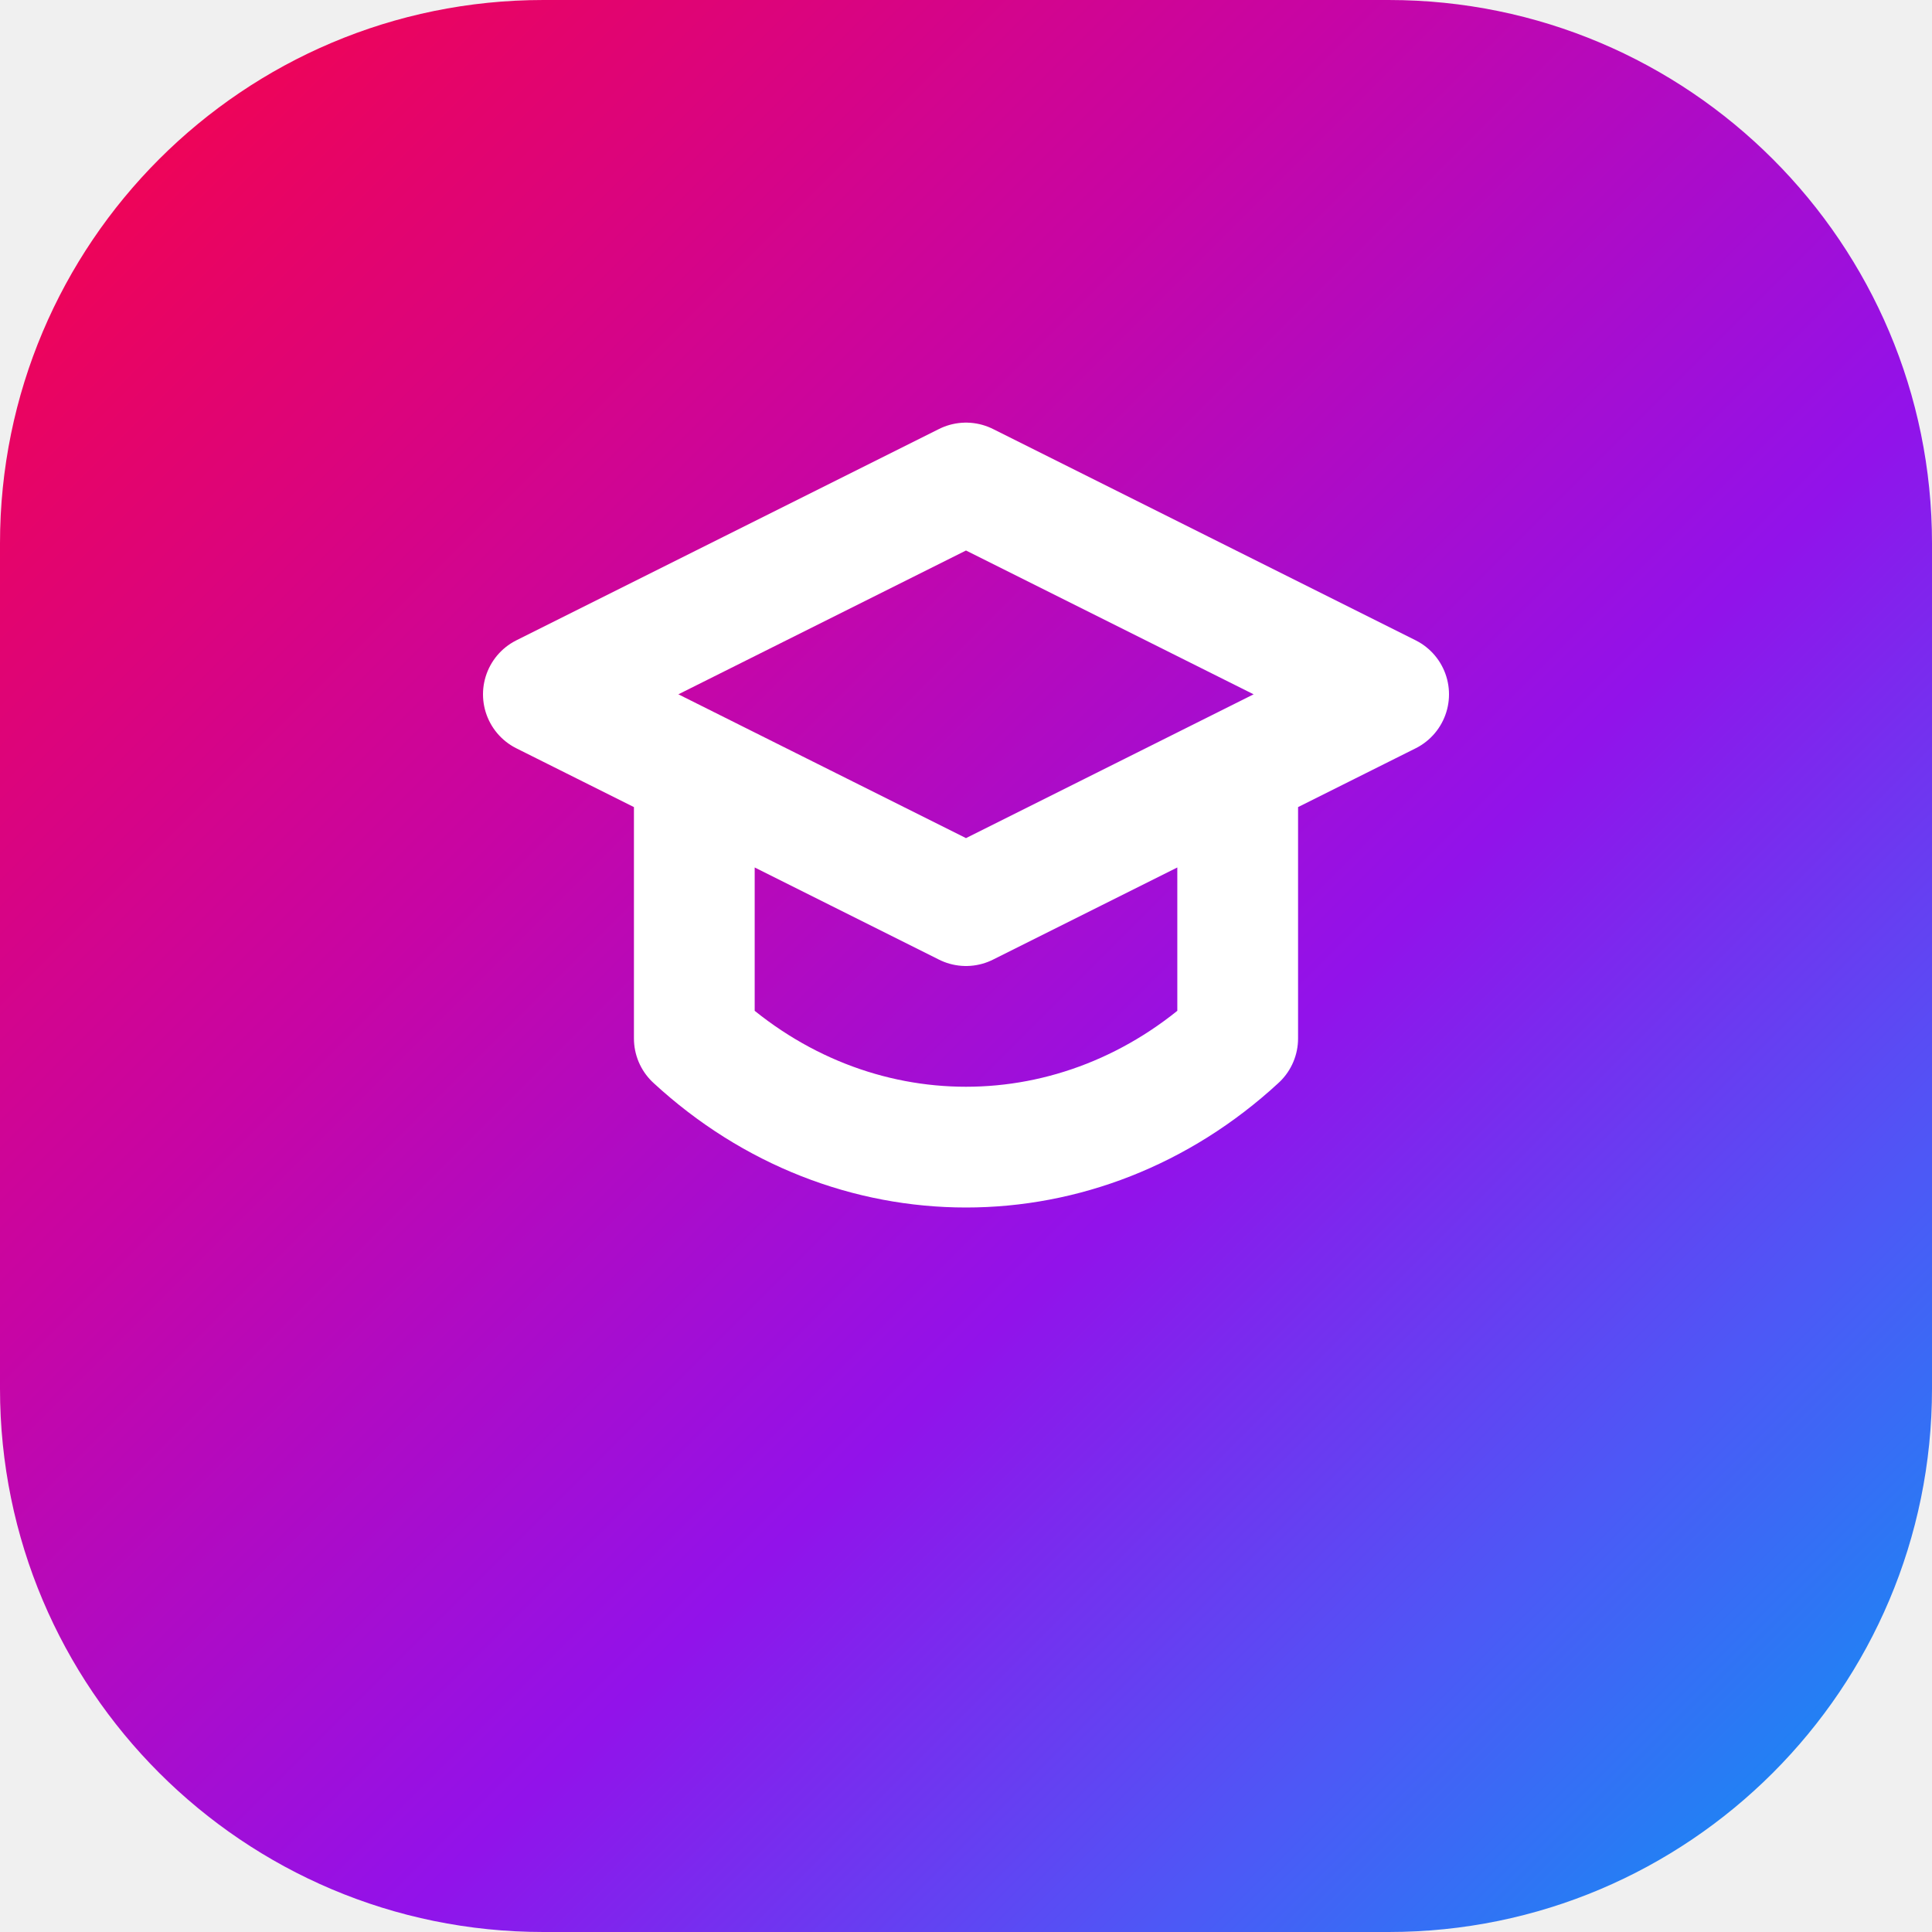
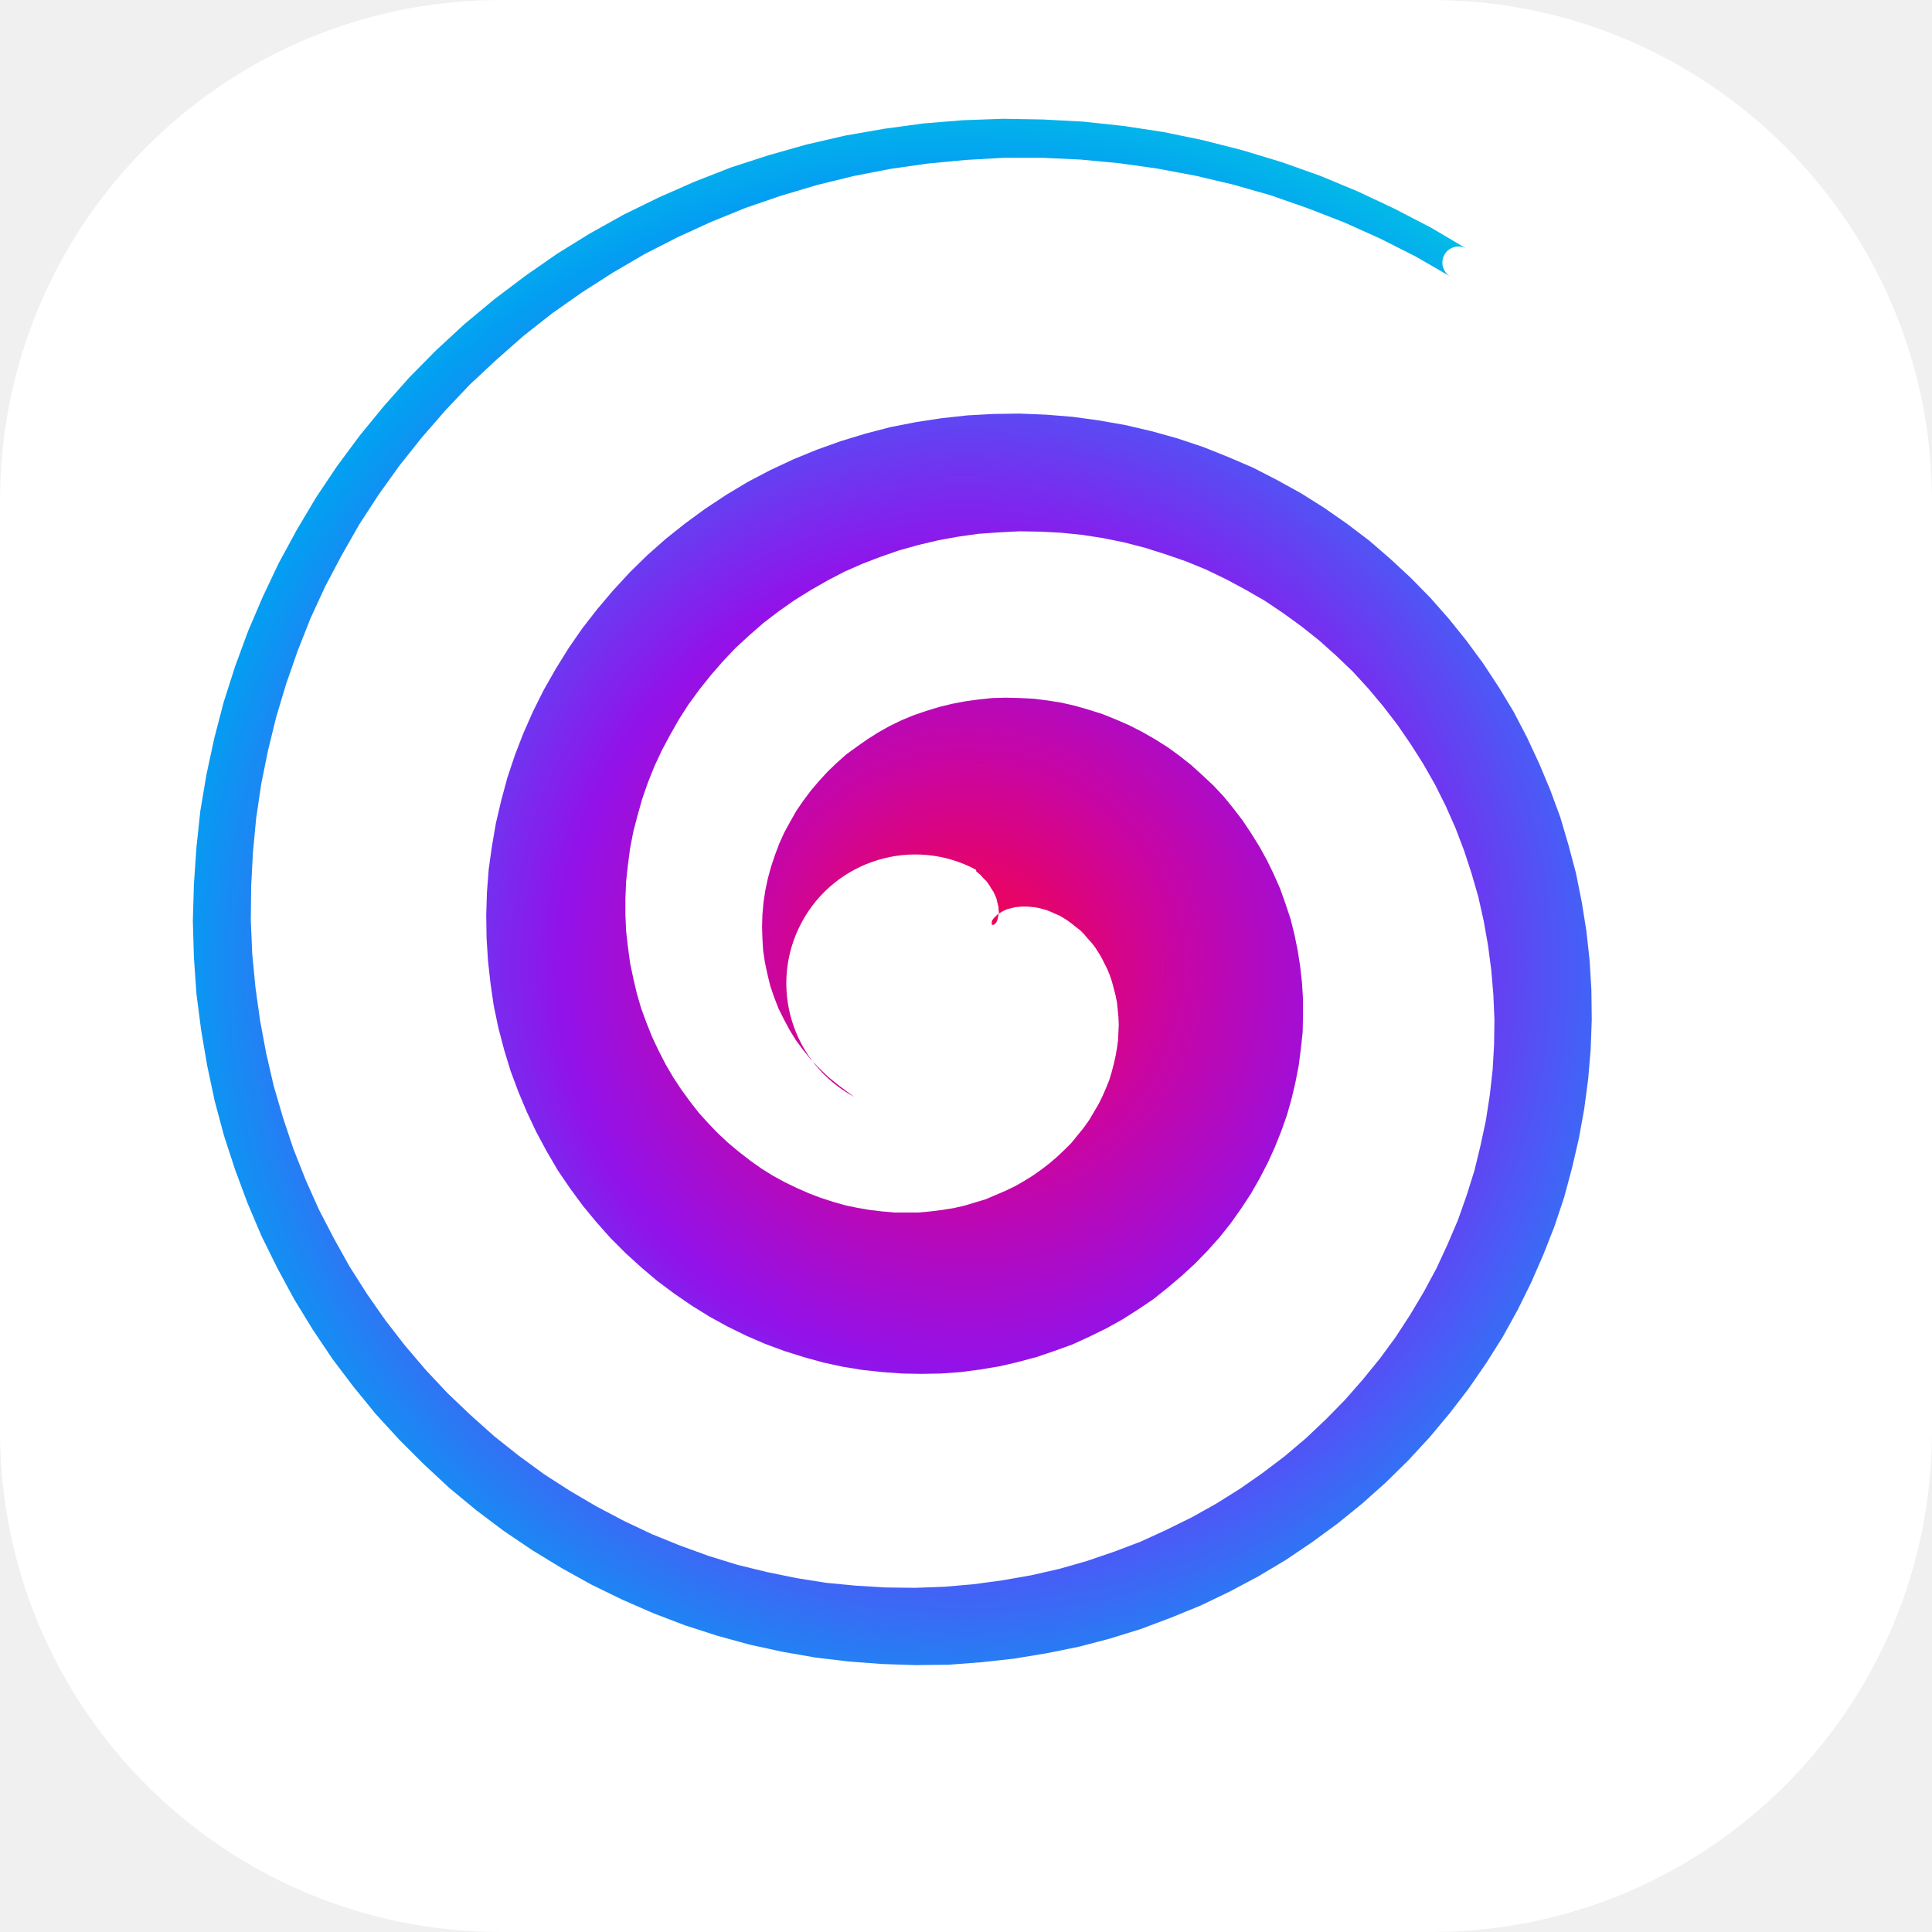
- <svg xmlns="http://www.w3.org/2000/svg" viewBox="0 0 32 32">
+ <svg xmlns="http://www.w3.org/2000/svg" viewBox="27 27 54 54">
  <defs>
-     <linearGradient id="g" x1="0" y1="0" x2="1" y2="1">
+     <radialGradient id="spiral" gradientUnits="userSpaceOnUse" cx="54" cy="54" r="27">
      <stop offset="0" stop-color="#FA0340" />
-       <stop offset=".35" stop-color="#C705A5" />
-       <stop offset=".6" stop-color="#9212EA" />
-       <stop offset=".8" stop-color="#4C59F6" />
-       <stop offset="1" stop-color="#039EF2" />
-     </linearGradient>
+       <stop offset="0.22" stop-color="#C705A5" />
+       <stop offset="0.42" stop-color="#9212EA" />
+       <stop offset="0.62" stop-color="#4C59F6" />
+       <stop offset="0.82" stop-color="#039EF2" />
+       <stop offset="1" stop-color="#03DBDC" />
+     </radialGradient>
  </defs>
-   <rect width="32" height="32" rx="9" fill="url(#g)" />
-   <path d="M9 11.5 16 8l7 3.5-7 3.5z M11.5 13v4.2c2.6 2.4 6.4 2.4 9 0V13" fill="none" stroke="#fff" stroke-width="2" stroke-linecap="round" stroke-linejoin="round" />
+   <rect x="27" y="27" width="54" height="54" rx="14" fill="#fff" />
+   <path fill="url(#spiral)" d="M54.28,51.31 L54.29,51.36 L54.40,51.45 L54.49,51.55 L54.58,51.64 L54.65,51.74 L54.71,51.84 L54.77,51.93 L54.81,52.02 L54.85,52.11 L54.87,52.20 L54.89,52.28 L54.91,52.36 L54.91,52.43 L54.92,52.49 L54.91,52.56 L54.90,52.61 L54.89,52.66 L54.88,52.71 L54.86,52.75 L54.85,52.78 L54.83,52.80 L54.81,52.82 L54.79,52.84 L54.77,52.85 L54.76,52.85 L54.74,52.85 L54.73,52.85 L54.72,52.84 L54.72,52.82 L54.72,52.80 L54.72,52.78 L54.72,52.76 L54.73,52.73 L54.75,52.70 L54.77,52.67 L54.80,52.64 L54.83,52.61 L54.87,52.57 L54.91,52.54 L54.96,52.51 L55.01,52.48 L55.07,52.45 L55.13,52.42 L55.20,52.40 L55.28,52.38 L55.36,52.36 L55.44,52.35 L55.53,52.34 L55.63,52.34 L55.73,52.34 L55.83,52.35 L55.93,52.36 L56.04,52.38 L56.15,52.41 L56.26,52.44 L56.38,52.49 L56.49,52.54 L56.61,52.59 L56.73,52.66 L56.84,52.73 L56.96,52.82 L57.07,52.91 L57.19,53.00 L57.30,53.11 L57.40,53.23 L57.51,53.35 L57.61,53.48 L57.70,53.62 L57.79,53.77 L57.87,53.93 L57.95,54.09 L58.02,54.26 L58.08,54.44 L58.13,54.63 L58.18,54.82 L58.22,55.02 L58.24,55.22 L58.26,55.42 L58.27,55.64 L58.26,55.85 L58.25,56.07 L58.22,56.29 L58.18,56.52 L58.13,56.74 L58.07,56.97 L58.00,57.20 L57.91,57.42 L57.81,57.65 L57.70,57.87 L57.57,58.09 L57.44,58.31 L57.29,58.52 L57.12,58.73 L56.95,58.94 L56.76,59.13 L56.56,59.32 L56.34,59.51 L56.12,59.68 L55.88,59.85 L55.64,60.00 L55.38,60.15 L55.11,60.28 L54.83,60.40 L54.55,60.52 L54.25,60.61 L53.95,60.70 L53.64,60.77 L53.32,60.82 L53.00,60.86 L52.67,60.89 L52.34,60.89 L52.00,60.89 L51.66,60.86 L51.32,60.82 L50.97,60.76 L50.63,60.69 L50.28,60.59 L49.94,60.48 L49.60,60.35 L49.26,60.20 L48.93,60.04 L48.60,59.86 L48.28,59.66 L47.97,59.44 L47.66,59.20 L47.36,58.95 L47.07,58.68 L46.80,58.40 L46.53,58.10 L46.28,57.78 L46.04,57.45 L45.81,57.10 L45.60,56.74 L45.41,56.37 L45.23,55.99 L45.07,55.59 L44.92,55.18 L44.80,54.77 L44.70,54.34 L44.61,53.91 L44.55,53.46 L44.50,53.02 L44.48,52.56 L44.48,52.11 L44.50,51.64 L44.55,51.18 L44.61,50.72 L44.70,50.25 L44.82,49.79 L44.95,49.33 L45.11,48.87 L45.29,48.42 L45.50,47.97 L45.73,47.54 L45.98,47.10 L46.25,46.68 L46.55,46.27 L46.87,45.87 L47.20,45.49 L47.56,45.11 L47.94,44.76 L48.34,44.41 L48.76,44.09 L49.20,43.78 L49.65,43.50 L50.12,43.23 L50.60,42.98 L51.10,42.76 L51.62,42.56 L52.14,42.38 L52.68,42.23 L53.23,42.10 L53.78,42.00 L54.35,41.92 L54.92,41.88 L55.50,41.85 L56.08,41.86 L56.66,41.89 L57.25,41.95 L57.83,42.04 L58.42,42.16 L59.00,42.31 L59.57,42.49 L60.15,42.69 L60.71,42.92 L61.27,43.19 L61.81,43.48 L62.35,43.79 L62.87,44.14 L63.38,44.51 L63.87,44.90 L64.35,45.33 L64.81,45.77 L65.25,46.25 L65.66,46.74 L66.06,47.26 L66.43,47.80 L66.78,48.35 L67.11,48.93 L67.41,49.53 L67.68,50.14 L67.92,50.77 L68.13,51.41 L68.32,52.07 L68.47,52.74 L68.59,53.42 L68.68,54.10 L68.74,54.80 L68.77,55.50 L68.76,56.20 L68.72,56.90 L68.64,57.61 L68.53,58.32 L68.38,59.02 L68.21,59.72 L67.99,60.42 L67.75,61.10 L67.46,61.78 L67.15,62.45 L66.80,63.10 L66.42,63.74 L66.01,64.37 L65.57,64.97 L65.09,65.56 L64.59,66.13 L64.06,66.67 L63.50,67.20 L62.91,67.70 L62.29,68.17 L61.66,68.61 L60.99,69.03 L60.31,69.41 L59.60,69.76 L58.88,70.09 L58.14,70.37 L57.38,70.63 L56.61,70.85 L55.82,71.03 L55.02,71.17 L54.21,71.28 L53.40,71.35 L52.58,71.38 L51.75,71.37 L50.92,71.32 L50.09,71.24 L49.27,71.11 L48.44,70.94 L47.62,70.74 L46.81,70.49 L46.01,70.20 L45.22,69.88 L44.44,69.51 L43.68,69.11 L42.93,68.67 L42.20,68.20 L41.49,67.68 L40.81,67.14 L40.15,66.55 L39.51,65.94 L38.90,65.29 L38.32,64.61 L37.77,63.90 L37.26,63.17 L36.77,62.40 L36.33,61.61 L35.91,60.80 L35.54,59.97 L35.20,59.11 L34.91,58.24 L34.65,57.35 L34.44,56.44 L34.27,55.53 L34.14,54.60 L34.05,53.66 L34.01,52.72 L34.02,51.77 L34.07,50.82 L34.16,49.87 L34.30,48.92 L34.49,47.98 L34.72,47.04 L35.00,46.11 L35.32,45.19 L35.68,44.28 L36.09,43.39 L36.55,42.52 L37.04,41.66 L37.58,40.83 L38.16,40.02 L38.78,39.24 L39.44,38.48 L40.13,37.75 L40.87,37.06 L41.63,36.39 L42.43,35.76 L43.27,35.17 L44.13,34.62 L45.02,34.10 L45.94,33.63 L46.88,33.20 L47.84,32.81 L48.83,32.47 L49.84,32.17 L50.86,31.92 L51.89,31.72 L52.94,31.57 L54.00,31.47 L55.06,31.41 L56.13,31.41 L57.20,31.46 L58.27,31.56 L59.34,31.71 L60.41,31.91 L61.47,32.16 L62.52,32.46 L63.55,32.82 L64.58,33.22 L65.58,33.67 L66.57,34.17 L67.54,34.73 A0.45,0.45 0 0 1 67.99,33.95 L67.01,33.37 L65.99,32.84 L64.95,32.35 L63.89,31.91 L62.82,31.53 L61.73,31.20 L60.63,30.92 L59.52,30.69 L58.40,30.52 L57.28,30.40 L56.16,30.34 L55.04,30.32 L53.92,30.36 L52.81,30.45 L51.71,30.60 L50.62,30.79 L49.54,31.04 L48.48,31.34 L47.43,31.68 L46.41,32.08 L45.41,32.52 L44.43,33.00 L43.48,33.53 L42.56,34.10 L41.67,34.72 L40.81,35.37 L39.98,36.06 L39.19,36.79 L38.44,37.55 L37.73,38.35 L37.05,39.18 L36.42,40.03 L35.83,40.91 L35.29,41.82 L34.79,42.74 L34.34,43.69 L33.93,44.65 L33.57,45.63 L33.25,46.63 L32.99,47.63 L32.77,48.65 L32.60,49.66 L32.49,50.69 L32.42,51.71 L32.39,52.74 L32.42,53.76 L32.49,54.77 L32.62,55.78 L32.79,56.78 L33.00,57.77 L33.26,58.74 L33.57,59.69 L33.92,60.63 L34.31,61.55 L34.75,62.44 L35.22,63.31 L35.74,64.16 L36.29,64.98 L36.88,65.76 L37.50,66.52 L38.16,67.24 L38.85,67.93 L39.56,68.59 L40.31,69.21 L41.08,69.79 L41.88,70.33 L42.70,70.83 L43.53,71.29 L44.39,71.71 L45.26,72.09 L46.15,72.43 L47.05,72.72 L47.96,72.97 L48.88,73.17 L49.80,73.33 L50.73,73.44 L51.66,73.51 L52.58,73.54 L53.51,73.53 L54.43,73.46 L55.34,73.36 L56.25,73.21 L57.14,73.03 L58.02,72.80 L58.89,72.53 L59.74,72.21 L60.57,71.87 L61.38,71.48 L62.17,71.06 L62.94,70.60 L63.68,70.10 L64.39,69.58 L65.08,69.02 L65.74,68.43 L66.36,67.82 L66.96,67.17 L67.52,66.50 L68.05,65.81 L68.54,65.10 L69.00,64.37 L69.42,63.61 L69.80,62.84 L70.14,62.06 L70.45,61.27 L70.72,60.46 L70.94,59.64 L71.13,58.82 L71.28,57.99 L71.39,57.16 L71.46,56.33 L71.49,55.50 L71.48,54.67 L71.43,53.84 L71.34,53.02 L71.21,52.21 L71.05,51.41 L70.84,50.62 L70.61,49.84 L70.33,49.08 L70.02,48.34 L69.68,47.61 L69.31,46.90 L68.90,46.22 L68.46,45.55 L67.99,44.91 L67.50,44.30 L66.98,43.71 L66.43,43.15 L65.86,42.62 L65.27,42.11 L64.65,41.64 L64.02,41.20 L63.37,40.79 L62.70,40.42 L62.02,40.07 L61.32,39.77 L60.62,39.49 L59.90,39.25 L59.18,39.05 L58.45,38.88 L57.71,38.75 L56.98,38.65 L56.24,38.59 L55.50,38.56 L54.77,38.57 L54.04,38.61 L53.31,38.69 L52.59,38.80 L51.88,38.94 L51.19,39.12 L50.50,39.33 L49.83,39.57 L49.17,39.84 L48.53,40.14 L47.90,40.47 L47.30,40.83 L46.71,41.22 L46.15,41.63 L45.61,42.06 L45.09,42.52 L44.60,43.00 L44.13,43.51 L43.69,44.03 L43.27,44.57 L42.89,45.12 L42.53,45.70 L42.20,46.28 L41.90,46.88 L41.63,47.49 L41.39,48.11 L41.18,48.74 L41.01,49.37 L40.86,50.01 L40.75,50.65 L40.66,51.29 L40.61,51.94 L40.59,52.58 L40.60,53.22 L40.64,53.86 L40.71,54.49 L40.80,55.11 L40.93,55.73 L41.09,56.34 L41.27,56.93 L41.49,57.52 L41.73,58.09 L41.99,58.64 L42.28,59.18 L42.59,59.71 L42.93,60.21 L43.29,60.70 L43.67,61.16 L44.07,61.61 L44.49,62.03 L44.93,62.43 L45.38,62.81 L45.85,63.16 L46.33,63.49 L46.83,63.80 L47.34,64.08 L47.85,64.33 L48.38,64.56 L48.92,64.76 L49.46,64.93 L50.00,65.08 L50.55,65.20 L51.10,65.29 L51.66,65.35 L52.21,65.39 L52.76,65.40 L53.31,65.39 L53.85,65.35 L54.39,65.28 L54.93,65.19 L55.45,65.07 L55.97,64.93 L56.47,64.76 L56.97,64.58 L57.45,64.36 L57.92,64.13 L58.37,63.88 L58.81,63.60 L59.24,63.31 L59.64,62.99 L60.03,62.66 L60.40,62.32 L60.75,61.96 L61.09,61.58 L61.40,61.19 L61.69,60.78 L61.96,60.37 L62.20,59.95 L62.43,59.51 L62.63,59.07 L62.81,58.62 L62.97,58.17 L63.10,57.71 L63.21,57.24 L63.30,56.78 L63.36,56.31 L63.41,55.85 L63.42,55.38 L63.42,54.92 L63.39,54.46 L63.34,54.01 L63.27,53.56 L63.18,53.12 L63.07,52.68 L62.93,52.26 L62.78,51.84 L62.60,51.43 L62.41,51.04 L62.20,50.66 L61.97,50.29 L61.73,49.93 L61.47,49.59 L61.20,49.26 L60.91,48.95 L60.60,48.66 L60.29,48.38 L59.96,48.12 L59.63,47.88 L59.28,47.66 L58.93,47.46 L58.56,47.27 L58.19,47.11 L57.82,46.96 L57.44,46.84 L57.06,46.73 L56.67,46.64 L56.29,46.58 L55.90,46.53 L55.51,46.51 L55.12,46.50 L54.74,46.51 L54.36,46.55 L53.99,46.60 L53.62,46.67 L53.25,46.76 L52.89,46.87 L52.54,46.99 L52.20,47.13 L51.87,47.29 L51.55,47.47 L51.25,47.66 L50.95,47.87 L50.66,48.08 L50.39,48.32 L50.14,48.56 L49.90,48.82 L49.67,49.09 L49.46,49.37 L49.26,49.66 L49.09,49.96 L48.92,50.27 L48.78,50.58 L48.66,50.90 L48.55,51.23 L48.46,51.56 L48.39,51.89 L48.34,52.22 L48.31,52.56 L48.30,52.90 L48.31,53.24 L48.33,53.57 L48.38,53.90 L48.45,54.23 L48.53,54.56 L48.64,54.88 L48.76,55.19 L48.91,55.49 L49.07,55.79 L49.25,56.08 L49.45,56.35 L49.66,56.61 L49.90,56.86 L50.15,57.10 L50.42,57.32 L50.70,57.53 L50.88,57.66 A3.60,3.60 0 0 1 54.28,51.31 Z" />
</svg>
